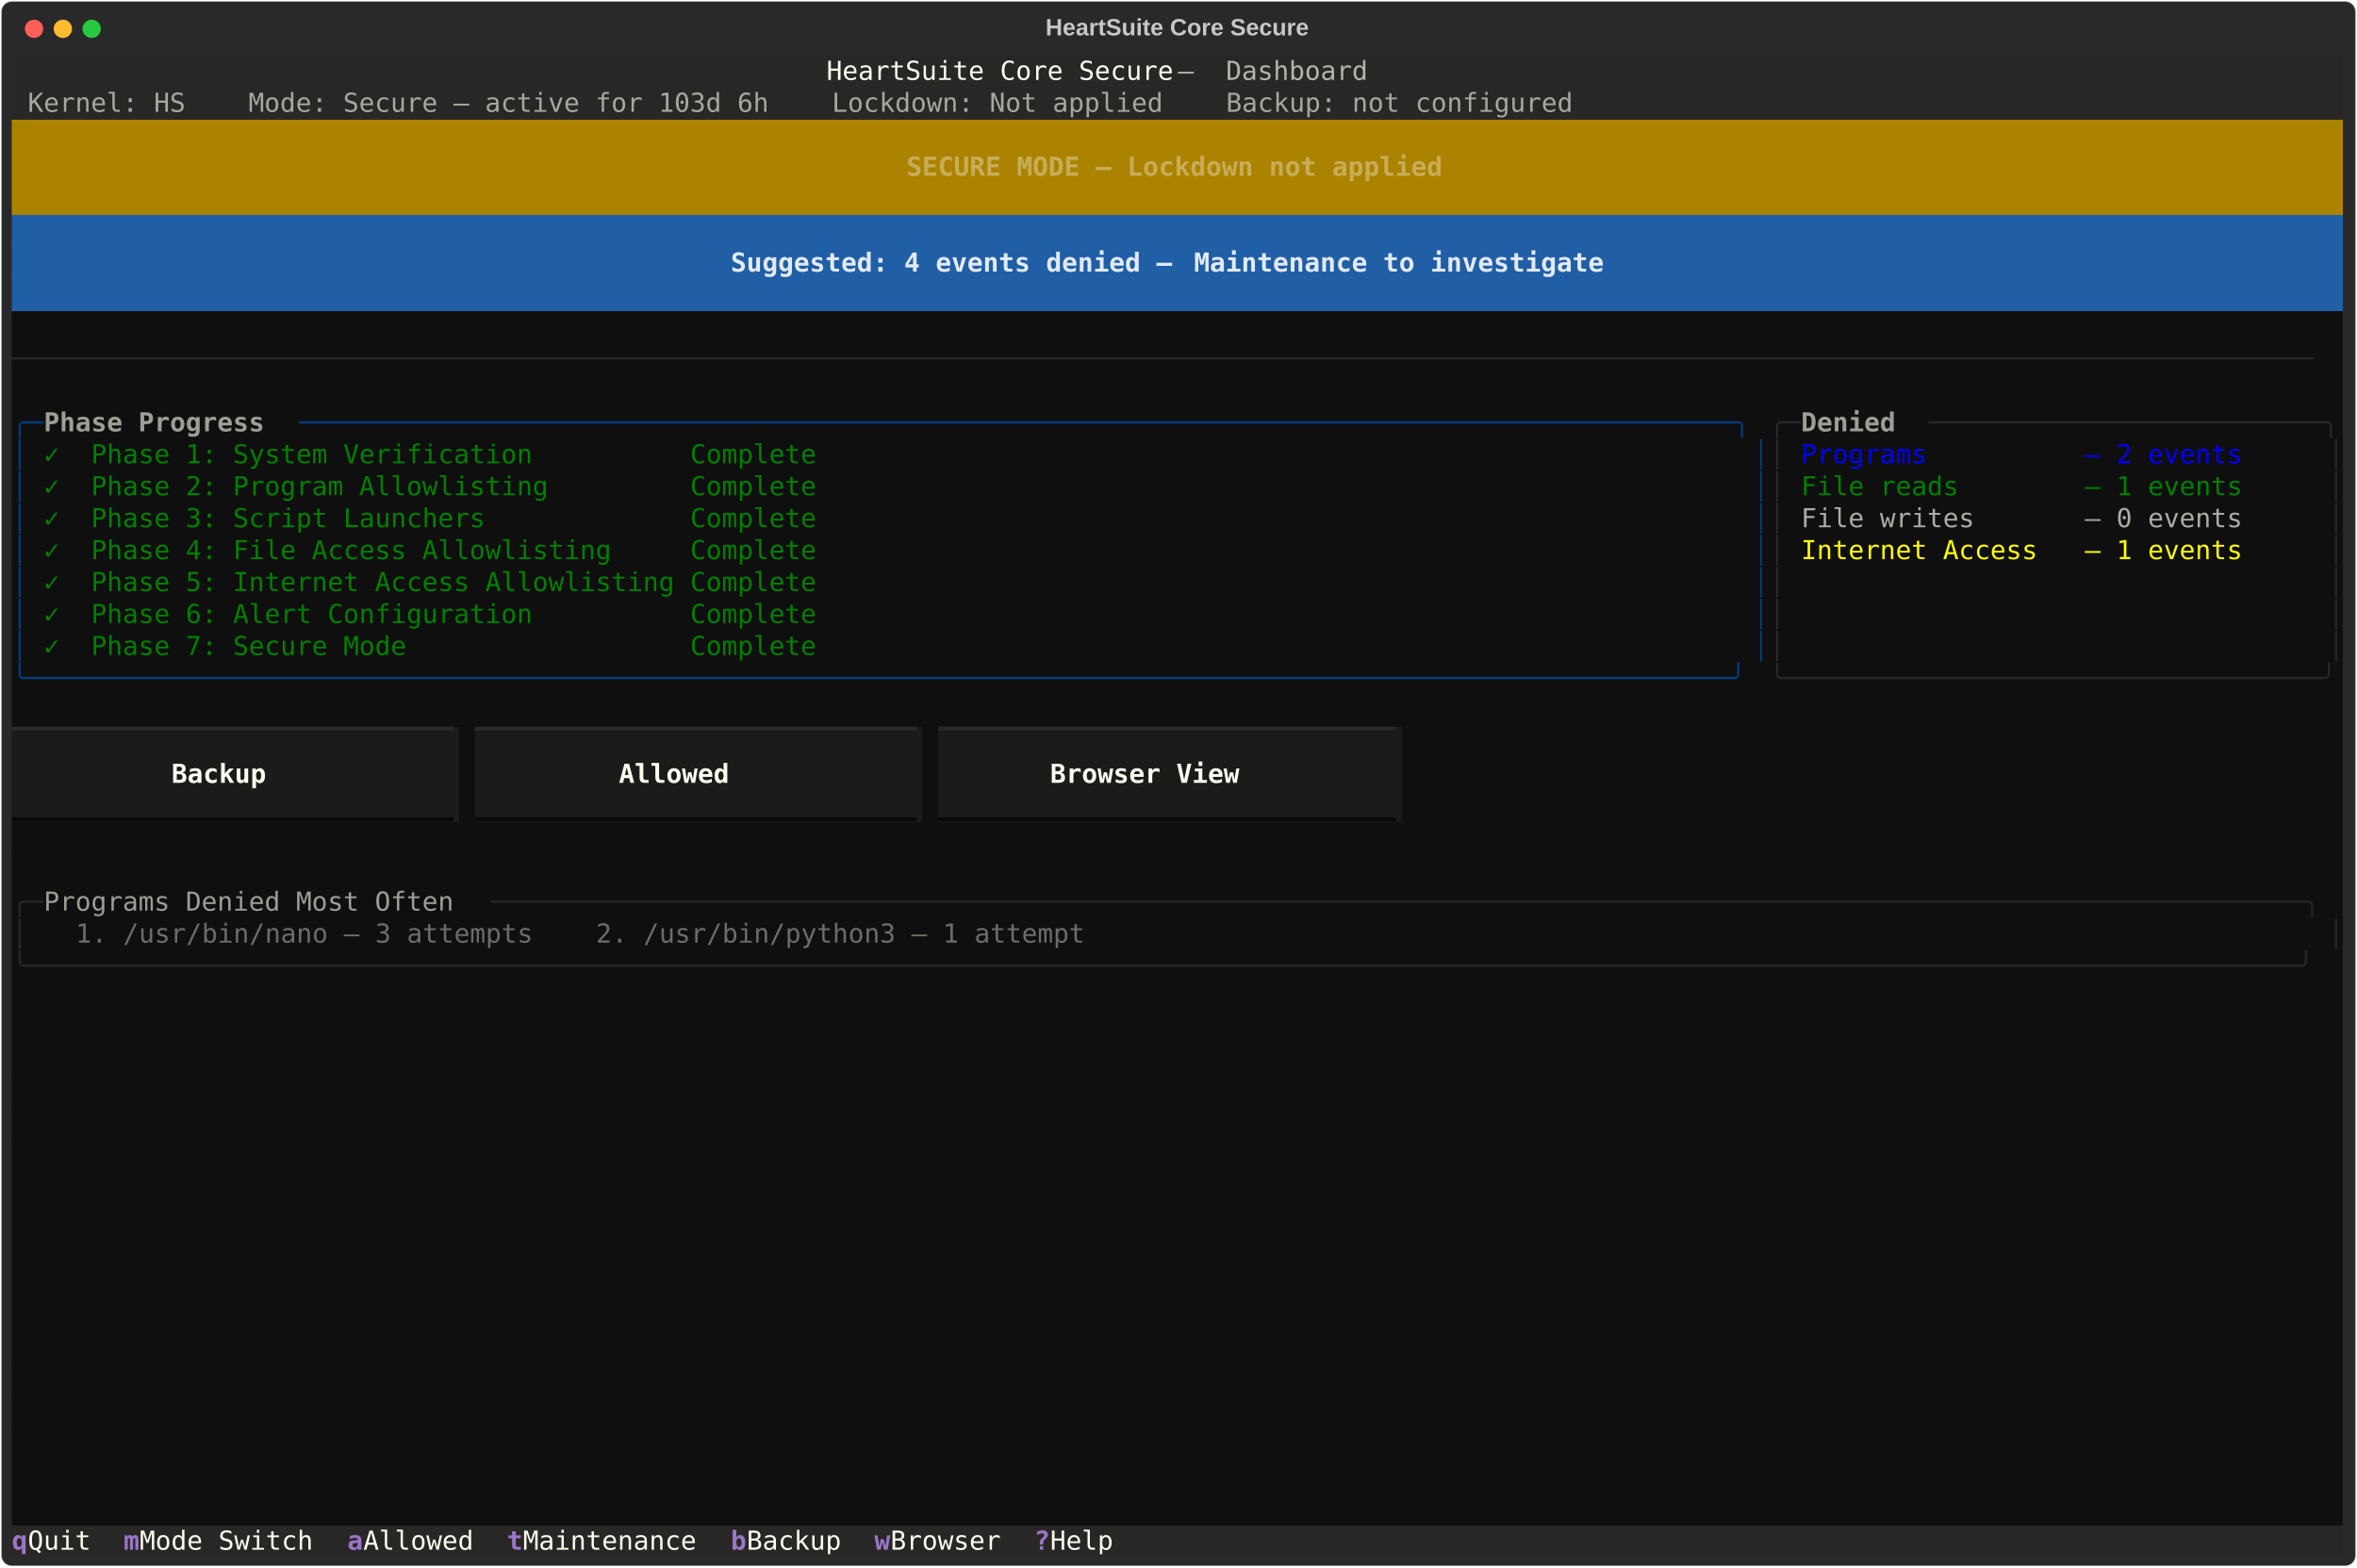
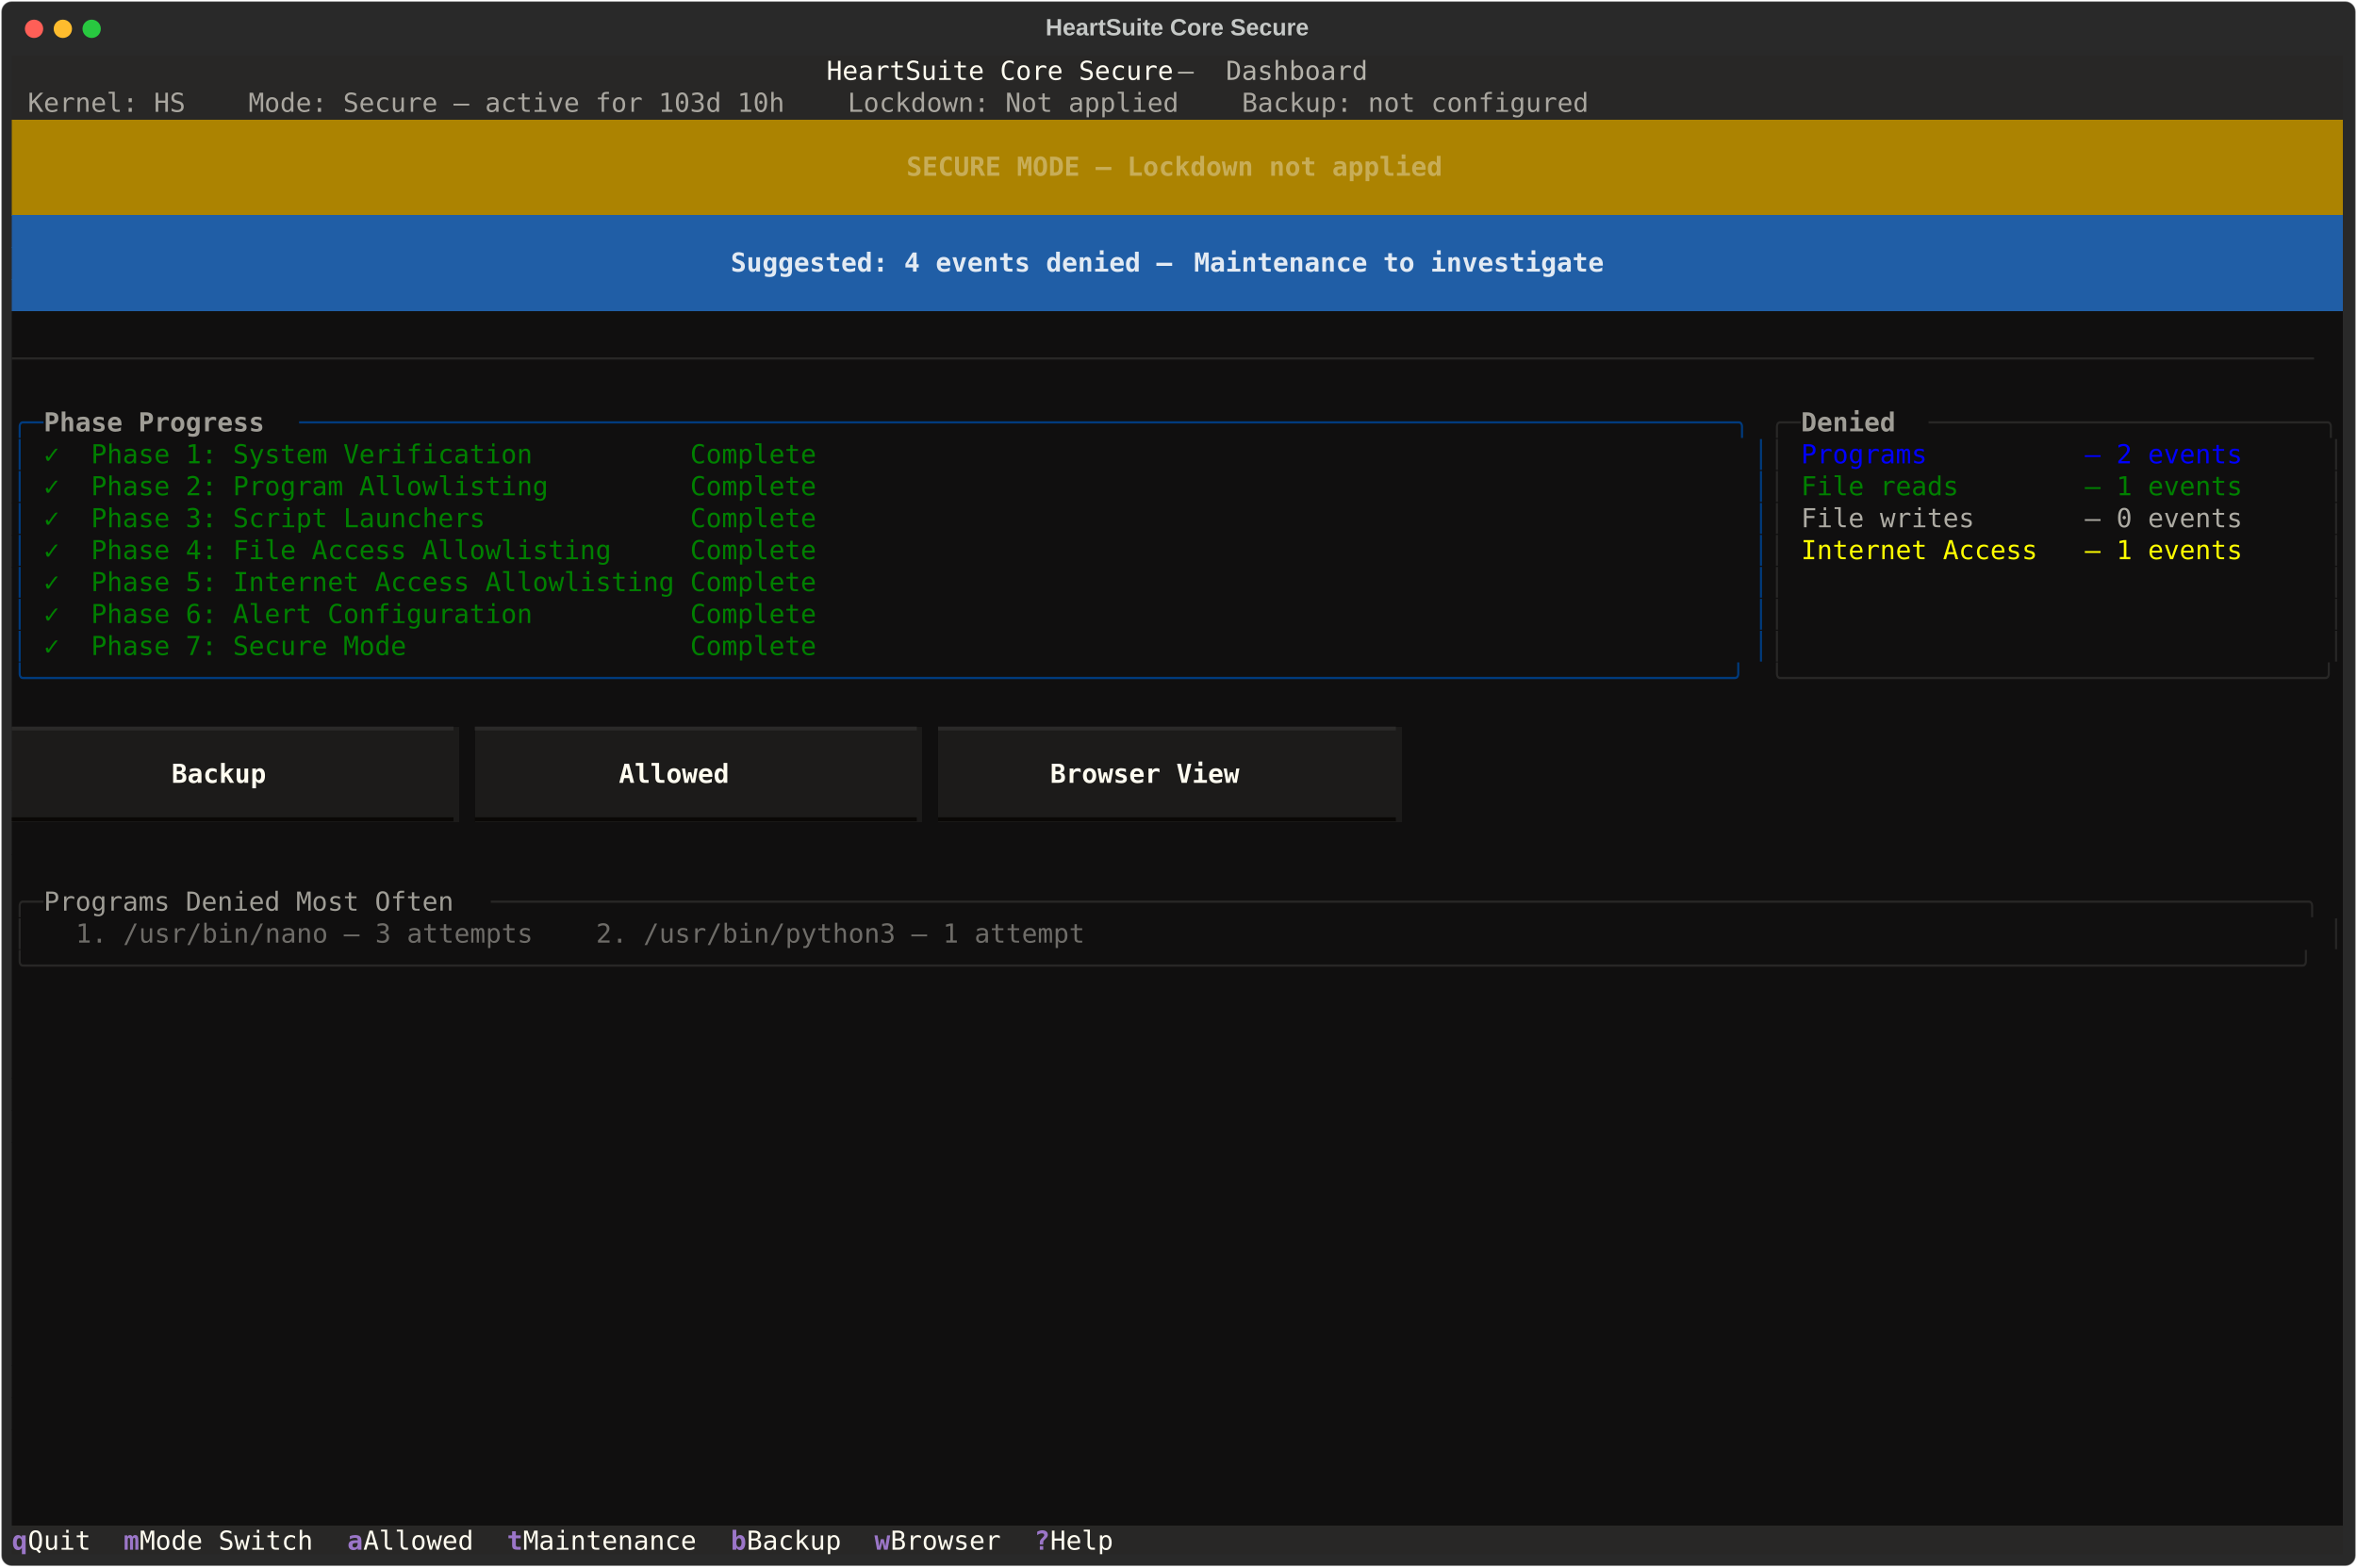
<svg xmlns="http://www.w3.org/2000/svg" class="rich-terminal" viewBox="0 0 1800 1196.8">
  <style>

    @font-face {
        font-family: "Fira Code";
        src: local("FiraCode-Regular"),
                url("https://cdnjs.cloudflare.com/ajax/libs/firacode/6.2.0/woff2/FiraCode-Regular.woff2") format("woff2"),
                url("https://cdnjs.cloudflare.com/ajax/libs/firacode/6.2.0/woff/FiraCode-Regular.woff") format("woff");
        font-style: normal;
        font-weight: 400;
    }
    @font-face {
        font-family: "Fira Code";
        src: local("FiraCode-Bold"),
                url("https://cdnjs.cloudflare.com/ajax/libs/firacode/6.2.0/woff2/FiraCode-Bold.woff2") format("woff2"),
                url("https://cdnjs.cloudflare.com/ajax/libs/firacode/6.2.0/woff/FiraCode-Bold.woff") format("woff");
        font-style: bold;
        font-weight: 700;
    }

    .terminal-matrix {
        font-family: Fira Code, monospace;
        font-size: 20px;
        line-height: 24.4px;
        font-variant-east-asian: full-width;
    }

    .terminal-title {
        font-size: 18px;
        font-weight: bold;
        font-family: arial;
    }

    .terminal-r1 { fill: #fffcf0 }
.terminal-r2 { fill: #b5b3ab }
.terminal-r3 { fill: #c5c8c6 }
.terminal-r4 { fill: #a9a69f }
.terminal-r5 { fill: #c8ad57;font-weight: bold }
.terminal-r6 { fill: #e2eaf3;font-weight: bold }
.terminal-r7 { fill: #282726 }
.terminal-r8 { fill: #003b7e }
.terminal-r9 { fill: #9f9d96;font-weight: bold }
.terminal-r10 { fill: #008000 }
.terminal-r11 { fill: #0000ff }
.terminal-r12 { fill: #adaba3 }
.terminal-r13 { fill: #ffff00 }
.terminal-r14 { fill: #2b2a29 }
.terminal-r15 { fill: #fffcf0;font-weight: bold }
.terminal-r16 { fill: #0a0806 }
.terminal-r17 { fill: #9f9d96 }
.terminal-r18 { fill: #6e6c68 }
.terminal-r19 { fill: #9b76c8;font-weight: bold }
    </style>
  <defs>
    <clipPath id="terminal-clip-terminal">
      <rect x="0" y="0" width="1780.2" height="1145.8" />
    </clipPath>
    <clipPath id="terminal-line-0">
      <rect x="0" y="1.5" width="1781.2" height="24.65" />
    </clipPath>
    <clipPath id="terminal-line-1">
      <rect x="0" y="25.9" width="1781.2" height="24.65" />
    </clipPath>
    <clipPath id="terminal-line-2">
      <rect x="0" y="50.3" width="1781.2" height="24.65" />
    </clipPath>
    <clipPath id="terminal-line-3">
      <rect x="0" y="74.7" width="1781.2" height="24.65" />
    </clipPath>
    <clipPath id="terminal-line-4">
      <rect x="0" y="99.1" width="1781.2" height="24.65" />
    </clipPath>
    <clipPath id="terminal-line-5">
      <rect x="0" y="123.5" width="1781.2" height="24.65" />
    </clipPath>
    <clipPath id="terminal-line-6">
      <rect x="0" y="147.9" width="1781.2" height="24.65" />
    </clipPath>
    <clipPath id="terminal-line-7">
      <rect x="0" y="172.3" width="1781.2" height="24.65" />
    </clipPath>
    <clipPath id="terminal-line-8">
      <rect x="0" y="196.7" width="1781.2" height="24.65" />
    </clipPath>
    <clipPath id="terminal-line-9">
      <rect x="0" y="221.1" width="1781.2" height="24.65" />
    </clipPath>
    <clipPath id="terminal-line-10">
      <rect x="0" y="245.5" width="1781.2" height="24.65" />
    </clipPath>
    <clipPath id="terminal-line-11">
      <rect x="0" y="269.9" width="1781.2" height="24.65" />
    </clipPath>
    <clipPath id="terminal-line-12">
      <rect x="0" y="294.3" width="1781.2" height="24.65" />
    </clipPath>
    <clipPath id="terminal-line-13">
      <rect x="0" y="318.7" width="1781.2" height="24.65" />
    </clipPath>
    <clipPath id="terminal-line-14">
      <rect x="0" y="343.1" width="1781.2" height="24.65" />
    </clipPath>
    <clipPath id="terminal-line-15">
      <rect x="0" y="367.5" width="1781.2" height="24.65" />
    </clipPath>
    <clipPath id="terminal-line-16">
      <rect x="0" y="391.9" width="1781.2" height="24.65" />
    </clipPath>
    <clipPath id="terminal-line-17">
      <rect x="0" y="416.3" width="1781.2" height="24.65" />
    </clipPath>
    <clipPath id="terminal-line-18">
      <rect x="0" y="440.7" width="1781.2" height="24.65" />
    </clipPath>
    <clipPath id="terminal-line-19">
      <rect x="0" y="465.1" width="1781.2" height="24.65" />
    </clipPath>
    <clipPath id="terminal-line-20">
      <rect x="0" y="489.5" width="1781.2" height="24.65" />
    </clipPath>
    <clipPath id="terminal-line-21">
      <rect x="0" y="513.9" width="1781.2" height="24.65" />
    </clipPath>
    <clipPath id="terminal-line-22">
      <rect x="0" y="538.3" width="1781.2" height="24.65" />
    </clipPath>
    <clipPath id="terminal-line-23">
      <rect x="0" y="562.7" width="1781.2" height="24.65" />
    </clipPath>
    <clipPath id="terminal-line-24">
      <rect x="0" y="587.1" width="1781.2" height="24.65" />
    </clipPath>
    <clipPath id="terminal-line-25">
      <rect x="0" y="611.5" width="1781.2" height="24.65" />
    </clipPath>
    <clipPath id="terminal-line-26">
      <rect x="0" y="635.9" width="1781.2" height="24.65" />
    </clipPath>
    <clipPath id="terminal-line-27">
      <rect x="0" y="660.3" width="1781.2" height="24.65" />
    </clipPath>
    <clipPath id="terminal-line-28">
      <rect x="0" y="684.7" width="1781.2" height="24.65" />
    </clipPath>
    <clipPath id="terminal-line-29">
      <rect x="0" y="709.1" width="1781.2" height="24.65" />
    </clipPath>
    <clipPath id="terminal-line-30">
      <rect x="0" y="733.5" width="1781.2" height="24.65" />
    </clipPath>
    <clipPath id="terminal-line-31">
      <rect x="0" y="757.9" width="1781.2" height="24.65" />
    </clipPath>
    <clipPath id="terminal-line-32">
      <rect x="0" y="782.3" width="1781.2" height="24.65" />
    </clipPath>
    <clipPath id="terminal-line-33">
      <rect x="0" y="806.7" width="1781.2" height="24.65" />
    </clipPath>
    <clipPath id="terminal-line-34">
      <rect x="0" y="831.1" width="1781.2" height="24.65" />
    </clipPath>
    <clipPath id="terminal-line-35">
      <rect x="0" y="855.5" width="1781.2" height="24.65" />
    </clipPath>
    <clipPath id="terminal-line-36">
      <rect x="0" y="879.9" width="1781.2" height="24.65" />
    </clipPath>
    <clipPath id="terminal-line-37">
      <rect x="0" y="904.3" width="1781.2" height="24.65" />
    </clipPath>
    <clipPath id="terminal-line-38">
      <rect x="0" y="928.7" width="1781.2" height="24.65" />
    </clipPath>
    <clipPath id="terminal-line-39">
      <rect x="0" y="953.1" width="1781.2" height="24.65" />
    </clipPath>
    <clipPath id="terminal-line-40">
      <rect x="0" y="977.5" width="1781.2" height="24.65" />
    </clipPath>
    <clipPath id="terminal-line-41">
      <rect x="0" y="1001.9" width="1781.2" height="24.65" />
    </clipPath>
    <clipPath id="terminal-line-42">
      <rect x="0" y="1026.3" width="1781.2" height="24.65" />
    </clipPath>
    <clipPath id="terminal-line-43">
      <rect x="0" y="1050.7" width="1781.2" height="24.65" />
    </clipPath>
    <clipPath id="terminal-line-44">
      <rect x="0" y="1075.1" width="1781.2" height="24.65" />
    </clipPath>
    <clipPath id="terminal-line-45">
      <rect x="0" y="1099.5" width="1781.2" height="24.65" />
    </clipPath>
  </defs>
  <rect fill="#292929" stroke="rgba(255,255,255,0.35)" stroke-width="1" x="1" y="1" width="1798" height="1194.8" rx="8" />
  <text class="terminal-title" fill="#c5c8c6" text-anchor="middle" x="899" y="27">HeartSuite Core Secure</text>
  <g transform="translate(26,22)">
    <circle cx="0" cy="0" r="7" fill="#ff5f57" />
    <circle cx="22" cy="0" r="7" fill="#febc2e" />
    <circle cx="44" cy="0" r="7" fill="#28c840" />
  </g>
  <g transform="translate(9, 41)" clip-path="url(#terminal-clip-terminal)">
    <rect fill="#282726" x="0" y="1.5" width="622.2" height="24.65" shape-rendering="crispEdges" />
    <rect fill="#282726" x="622.2" y="1.5" width="268.4" height="24.65" shape-rendering="crispEdges" />
    <rect fill="#282726" x="890.6" y="1.5" width="36.6" height="24.65" shape-rendering="crispEdges" />
    <rect fill="#282726" x="927.2" y="1.5" width="109.8" height="24.65" shape-rendering="crispEdges" />
    <rect fill="#282726" x="1037" y="1.5" width="622.2" height="24.65" shape-rendering="crispEdges" />
    <rect fill="#282726" x="1659.2" y="1.5" width="12.2" height="24.65" shape-rendering="crispEdges" />
    <rect fill="#282726" x="1671.4" y="1.5" width="0" height="24.65" shape-rendering="crispEdges" />
    <rect fill="#282726" x="1671.4" y="1.5" width="109.8" height="24.65" shape-rendering="crispEdges" />
    <rect fill="#282726" x="0" y="25.9" width="12.2" height="24.65" shape-rendering="crispEdges" />
-     <rect fill="#282726" x="12.2" y="25.9" width="1195.6" height="24.65" shape-rendering="crispEdges" />
-     <rect fill="#282726" x="1207.8" y="25.9" width="573.4" height="24.65" shape-rendering="crispEdges" />
+     <rect fill="#282726" x="12.2" y="25.9" width="1207.8" height="24.65" shape-rendering="crispEdges" />
+     <rect fill="#282726" x="1220" y="25.9" width="561.2" height="24.65" shape-rendering="crispEdges" />
    <rect fill="#ac8301" x="0" y="50.3" width="1781.2" height="24.65" shape-rendering="crispEdges" />
    <rect fill="#ac8301" x="0" y="74.7" width="683.2" height="24.65" shape-rendering="crispEdges" />
    <rect fill="#ac8301" x="683.2" y="74.7" width="414.8" height="24.65" shape-rendering="crispEdges" />
    <rect fill="#ac8301" x="1098" y="74.7" width="683.2" height="24.65" shape-rendering="crispEdges" />
    <rect fill="#ac8301" x="0" y="99.1" width="1781.2" height="24.65" shape-rendering="crispEdges" />
    <rect fill="#205ea6" x="0" y="123.5" width="1781.2" height="24.65" shape-rendering="crispEdges" />
    <rect fill="#205ea6" x="0" y="147.9" width="549" height="24.65" shape-rendering="crispEdges" />
    <rect fill="#205ea6" x="549" y="147.9" width="353.8" height="24.65" shape-rendering="crispEdges" />
    <rect fill="#205ea6" x="902.8" y="147.9" width="329.4" height="24.65" shape-rendering="crispEdges" />
    <rect fill="#205ea6" x="1232.2" y="147.9" width="549" height="24.65" shape-rendering="crispEdges" />
    <rect fill="#205ea6" x="0" y="172.3" width="1781.2" height="24.65" shape-rendering="crispEdges" />
    <rect fill="#100f0f" x="0" y="196.7" width="1781.2" height="24.65" shape-rendering="crispEdges" />
    <rect fill="#100f0f" x="0" y="221.1" width="1781.2" height="24.65" shape-rendering="crispEdges" />
    <rect fill="#100f0f" x="0" y="245.5" width="1781.2" height="24.65" shape-rendering="crispEdges" />
    <rect fill="#100f0f" x="0" y="269.9" width="24.4" height="24.65" shape-rendering="crispEdges" />
    <rect fill="#100f0f" x="24.4" y="269.9" width="195.2" height="24.65" shape-rendering="crispEdges" />
    <rect fill="#100f0f" x="219.6" y="269.9" width="1122.4" height="24.65" shape-rendering="crispEdges" />
    <rect fill="#100f0f" x="1342" y="269.9" width="24.4" height="24.65" shape-rendering="crispEdges" />
    <rect fill="#100f0f" x="1366.4" y="269.9" width="97.6" height="24.65" shape-rendering="crispEdges" />
    <rect fill="#100f0f" x="1464" y="269.9" width="317.2" height="24.65" shape-rendering="crispEdges" />
    <rect fill="#100f0f" x="0" y="294.3" width="12.2" height="24.65" shape-rendering="crispEdges" />
    <rect fill="#100f0f" x="12.2" y="294.3" width="12.2" height="24.65" shape-rendering="crispEdges" />
    <rect fill="#100f0f" x="24.4" y="294.3" width="597.8" height="24.65" shape-rendering="crispEdges" />
    <rect fill="#100f0f" x="622.2" y="294.3" width="707.6" height="24.65" shape-rendering="crispEdges" />
    <rect fill="#100f0f" x="1329.8" y="294.3" width="12.2" height="24.65" shape-rendering="crispEdges" />
    <rect fill="#100f0f" x="1342" y="294.3" width="12.2" height="24.65" shape-rendering="crispEdges" />
    <rect fill="#100f0f" x="1354.2" y="294.3" width="12.2" height="24.65" shape-rendering="crispEdges" />
    <rect fill="#100f0f" x="1366.4" y="294.3" width="366" height="24.65" shape-rendering="crispEdges" />
    <rect fill="#100f0f" x="1732.4" y="294.3" width="36.6" height="24.65" shape-rendering="crispEdges" />
    <rect fill="#100f0f" x="1769" y="294.3" width="12.2" height="24.65" shape-rendering="crispEdges" />
    <rect fill="#100f0f" x="0" y="318.7" width="12.2" height="24.65" shape-rendering="crispEdges" />
    <rect fill="#100f0f" x="12.2" y="318.7" width="12.2" height="24.65" shape-rendering="crispEdges" />
    <rect fill="#100f0f" x="24.4" y="318.7" width="597.8" height="24.65" shape-rendering="crispEdges" />
    <rect fill="#100f0f" x="622.2" y="318.7" width="707.6" height="24.65" shape-rendering="crispEdges" />
    <rect fill="#100f0f" x="1329.8" y="318.7" width="12.2" height="24.65" shape-rendering="crispEdges" />
    <rect fill="#100f0f" x="1342" y="318.7" width="12.2" height="24.65" shape-rendering="crispEdges" />
    <rect fill="#100f0f" x="1354.2" y="318.7" width="12.2" height="24.65" shape-rendering="crispEdges" />
    <rect fill="#100f0f" x="1366.4" y="318.7" width="366" height="24.65" shape-rendering="crispEdges" />
    <rect fill="#100f0f" x="1732.4" y="318.7" width="36.6" height="24.65" shape-rendering="crispEdges" />
    <rect fill="#100f0f" x="1769" y="318.7" width="12.2" height="24.65" shape-rendering="crispEdges" />
    <rect fill="#100f0f" x="0" y="343.1" width="12.2" height="24.65" shape-rendering="crispEdges" />
    <rect fill="#100f0f" x="12.2" y="343.1" width="12.2" height="24.65" shape-rendering="crispEdges" />
    <rect fill="#100f0f" x="24.4" y="343.1" width="597.8" height="24.65" shape-rendering="crispEdges" />
    <rect fill="#100f0f" x="622.2" y="343.1" width="707.6" height="24.65" shape-rendering="crispEdges" />
    <rect fill="#100f0f" x="1329.8" y="343.1" width="12.2" height="24.65" shape-rendering="crispEdges" />
    <rect fill="#100f0f" x="1342" y="343.1" width="12.2" height="24.65" shape-rendering="crispEdges" />
    <rect fill="#100f0f" x="1354.2" y="343.1" width="12.2" height="24.65" shape-rendering="crispEdges" />
    <rect fill="#100f0f" x="1366.4" y="343.1" width="366" height="24.65" shape-rendering="crispEdges" />
    <rect fill="#100f0f" x="1732.4" y="343.1" width="36.6" height="24.65" shape-rendering="crispEdges" />
    <rect fill="#100f0f" x="1769" y="343.1" width="12.2" height="24.65" shape-rendering="crispEdges" />
    <rect fill="#100f0f" x="0" y="367.5" width="12.2" height="24.65" shape-rendering="crispEdges" />
    <rect fill="#100f0f" x="12.2" y="367.5" width="12.2" height="24.65" shape-rendering="crispEdges" />
    <rect fill="#100f0f" x="24.4" y="367.5" width="597.8" height="24.65" shape-rendering="crispEdges" />
    <rect fill="#100f0f" x="622.2" y="367.5" width="707.6" height="24.65" shape-rendering="crispEdges" />
    <rect fill="#100f0f" x="1329.8" y="367.5" width="12.2" height="24.65" shape-rendering="crispEdges" />
    <rect fill="#100f0f" x="1342" y="367.5" width="12.2" height="24.65" shape-rendering="crispEdges" />
    <rect fill="#100f0f" x="1354.2" y="367.5" width="12.2" height="24.65" shape-rendering="crispEdges" />
    <rect fill="#100f0f" x="1366.4" y="367.5" width="366" height="24.65" shape-rendering="crispEdges" />
    <rect fill="#100f0f" x="1732.4" y="367.5" width="36.6" height="24.65" shape-rendering="crispEdges" />
    <rect fill="#100f0f" x="1769" y="367.5" width="12.2" height="24.65" shape-rendering="crispEdges" />
    <rect fill="#100f0f" x="0" y="391.9" width="12.2" height="24.65" shape-rendering="crispEdges" />
    <rect fill="#100f0f" x="12.2" y="391.9" width="12.2" height="24.65" shape-rendering="crispEdges" />
    <rect fill="#100f0f" x="24.4" y="391.9" width="597.8" height="24.65" shape-rendering="crispEdges" />
    <rect fill="#100f0f" x="622.2" y="391.9" width="707.6" height="24.65" shape-rendering="crispEdges" />
    <rect fill="#100f0f" x="1329.8" y="391.9" width="12.2" height="24.65" shape-rendering="crispEdges" />
    <rect fill="#100f0f" x="1342" y="391.9" width="12.2" height="24.65" shape-rendering="crispEdges" />
    <rect fill="#100f0f" x="1354.2" y="391.9" width="12.2" height="24.65" shape-rendering="crispEdges" />
    <rect fill="#100f0f" x="1366.4" y="391.9" width="390.4" height="24.65" shape-rendering="crispEdges" />
    <rect fill="#100f0f" x="1756.8" y="391.9" width="12.2" height="24.65" shape-rendering="crispEdges" />
    <rect fill="#100f0f" x="1769" y="391.9" width="12.2" height="24.65" shape-rendering="crispEdges" />
    <rect fill="#100f0f" x="0" y="416.3" width="12.2" height="24.65" shape-rendering="crispEdges" />
    <rect fill="#100f0f" x="12.2" y="416.3" width="12.2" height="24.65" shape-rendering="crispEdges" />
    <rect fill="#100f0f" x="24.4" y="416.3" width="597.8" height="24.65" shape-rendering="crispEdges" />
    <rect fill="#100f0f" x="622.2" y="416.3" width="707.6" height="24.65" shape-rendering="crispEdges" />
    <rect fill="#100f0f" x="1329.8" y="416.3" width="12.2" height="24.65" shape-rendering="crispEdges" />
    <rect fill="#100f0f" x="1342" y="416.3" width="12.2" height="24.65" shape-rendering="crispEdges" />
    <rect fill="#100f0f" x="1354.2" y="416.3" width="12.2" height="24.65" shape-rendering="crispEdges" />
    <rect fill="#100f0f" x="1366.4" y="416.3" width="390.4" height="24.65" shape-rendering="crispEdges" />
    <rect fill="#100f0f" x="1756.8" y="416.3" width="12.2" height="24.65" shape-rendering="crispEdges" />
    <rect fill="#100f0f" x="1769" y="416.3" width="12.2" height="24.65" shape-rendering="crispEdges" />
    <rect fill="#100f0f" x="0" y="440.7" width="12.2" height="24.65" shape-rendering="crispEdges" />
    <rect fill="#100f0f" x="12.2" y="440.7" width="12.2" height="24.65" shape-rendering="crispEdges" />
    <rect fill="#100f0f" x="24.4" y="440.7" width="597.8" height="24.65" shape-rendering="crispEdges" />
    <rect fill="#100f0f" x="622.2" y="440.7" width="707.6" height="24.65" shape-rendering="crispEdges" />
    <rect fill="#100f0f" x="1329.8" y="440.7" width="12.2" height="24.65" shape-rendering="crispEdges" />
    <rect fill="#100f0f" x="1342" y="440.7" width="12.2" height="24.65" shape-rendering="crispEdges" />
    <rect fill="#100f0f" x="1354.2" y="440.7" width="12.2" height="24.65" shape-rendering="crispEdges" />
    <rect fill="#100f0f" x="1366.4" y="440.7" width="390.4" height="24.65" shape-rendering="crispEdges" />
    <rect fill="#100f0f" x="1756.8" y="440.7" width="12.2" height="24.65" shape-rendering="crispEdges" />
    <rect fill="#100f0f" x="1769" y="440.7" width="12.2" height="24.65" shape-rendering="crispEdges" />
    <rect fill="#100f0f" x="0" y="465.1" width="1342" height="24.65" shape-rendering="crispEdges" />
    <rect fill="#100f0f" x="1342" y="465.1" width="439.2" height="24.65" shape-rendering="crispEdges" />
    <rect fill="#100f0f" x="0" y="489.5" width="1781.2" height="24.65" shape-rendering="crispEdges" />
    <rect fill="#1c1b1a" x="0" y="513.9" width="341.6" height="24.65" shape-rendering="crispEdges" />
    <rect fill="#100f0f" x="341.6" y="513.9" width="12.2" height="24.65" shape-rendering="crispEdges" />
    <rect fill="#1c1b1a" x="353.8" y="513.9" width="341.6" height="24.65" shape-rendering="crispEdges" />
    <rect fill="#100f0f" x="695.4" y="513.9" width="12.2" height="24.65" shape-rendering="crispEdges" />
    <rect fill="#1c1b1a" x="707.6" y="513.9" width="353.8" height="24.65" shape-rendering="crispEdges" />
    <rect fill="#100f0f" x="1061.4" y="513.9" width="719.8" height="24.65" shape-rendering="crispEdges" />
    <rect fill="#1c1b1a" x="0" y="538.3" width="122" height="24.65" shape-rendering="crispEdges" />
    <rect fill="#1c1b1a" x="122" y="538.3" width="97.6" height="24.65" shape-rendering="crispEdges" />
    <rect fill="#1c1b1a" x="219.6" y="538.3" width="122" height="24.65" shape-rendering="crispEdges" />
    <rect fill="#100f0f" x="341.6" y="538.3" width="12.2" height="24.65" shape-rendering="crispEdges" />
    <rect fill="#1c1b1a" x="353.8" y="538.3" width="109.8" height="24.65" shape-rendering="crispEdges" />
    <rect fill="#1c1b1a" x="463.6" y="538.3" width="109.8" height="24.65" shape-rendering="crispEdges" />
    <rect fill="#1c1b1a" x="573.4" y="538.3" width="122" height="24.65" shape-rendering="crispEdges" />
    <rect fill="#100f0f" x="695.4" y="538.3" width="12.2" height="24.65" shape-rendering="crispEdges" />
    <rect fill="#1c1b1a" x="707.6" y="538.3" width="85.4" height="24.65" shape-rendering="crispEdges" />
    <rect fill="#1c1b1a" x="793" y="538.3" width="170.8" height="24.65" shape-rendering="crispEdges" />
    <rect fill="#1c1b1a" x="963.8" y="538.3" width="97.6" height="24.65" shape-rendering="crispEdges" />
    <rect fill="#100f0f" x="1061.4" y="538.3" width="719.8" height="24.65" shape-rendering="crispEdges" />
    <rect fill="#1c1b1a" x="0" y="562.7" width="341.6" height="24.65" shape-rendering="crispEdges" />
    <rect fill="#100f0f" x="341.6" y="562.7" width="12.2" height="24.65" shape-rendering="crispEdges" />
    <rect fill="#1c1b1a" x="353.8" y="562.7" width="341.6" height="24.65" shape-rendering="crispEdges" />
    <rect fill="#100f0f" x="695.4" y="562.7" width="12.2" height="24.65" shape-rendering="crispEdges" />
    <rect fill="#1c1b1a" x="707.6" y="562.7" width="353.8" height="24.65" shape-rendering="crispEdges" />
    <rect fill="#100f0f" x="1061.4" y="562.7" width="719.8" height="24.65" shape-rendering="crispEdges" />
    <rect fill="#100f0f" x="0" y="587.1" width="1781.2" height="24.65" shape-rendering="crispEdges" />
    <rect fill="#100f0f" x="0" y="611.5" width="12.2" height="24.65" shape-rendering="crispEdges" />
    <rect fill="#100f0f" x="12.2" y="611.5" width="0" height="24.65" shape-rendering="crispEdges" />
    <rect fill="#100f0f" x="12.2" y="611.5" width="1769" height="24.65" shape-rendering="crispEdges" />
    <rect fill="#100f0f" x="0" y="635.9" width="24.4" height="24.65" shape-rendering="crispEdges" />
    <rect fill="#100f0f" x="24.4" y="635.9" width="341.6" height="24.65" shape-rendering="crispEdges" />
    <rect fill="#100f0f" x="366" y="635.9" width="1415.2" height="24.65" shape-rendering="crispEdges" />
    <rect fill="#100f0f" x="0" y="660.3" width="12.2" height="24.65" shape-rendering="crispEdges" />
    <rect fill="#100f0f" x="12.2" y="660.3" width="12.2" height="24.65" shape-rendering="crispEdges" />
    <rect fill="#100f0f" x="24.4" y="660.3" width="24.4" height="24.65" shape-rendering="crispEdges" />
    <rect fill="#100f0f" x="48.8" y="660.3" width="780.8" height="24.65" shape-rendering="crispEdges" />
    <rect fill="#100f0f" x="829.6" y="660.3" width="939.4" height="24.65" shape-rendering="crispEdges" />
    <rect fill="#100f0f" x="1769" y="660.3" width="12.2" height="24.65" shape-rendering="crispEdges" />
    <rect fill="#100f0f" x="0" y="684.7" width="1781.2" height="24.65" shape-rendering="crispEdges" />
    <rect fill="#100f0f" x="0" y="709.1" width="1781.2" height="24.65" shape-rendering="crispEdges" />
    <rect fill="#100f0f" x="0" y="733.5" width="1781.2" height="24.65" shape-rendering="crispEdges" />
    <rect fill="#100f0f" x="0" y="757.9" width="1781.2" height="24.65" shape-rendering="crispEdges" />
    <rect fill="#100f0f" x="0" y="782.3" width="1781.2" height="24.65" shape-rendering="crispEdges" />
    <rect fill="#100f0f" x="0" y="806.7" width="1781.2" height="24.65" shape-rendering="crispEdges" />
    <rect fill="#100f0f" x="0" y="831.1" width="1781.2" height="24.65" shape-rendering="crispEdges" />
    <rect fill="#100f0f" x="0" y="855.5" width="1781.2" height="24.65" shape-rendering="crispEdges" />
    <rect fill="#100f0f" x="0" y="879.9" width="1781.2" height="24.65" shape-rendering="crispEdges" />
    <rect fill="#100f0f" x="0" y="904.3" width="1781.2" height="24.65" shape-rendering="crispEdges" />
    <rect fill="#100f0f" x="0" y="928.7" width="1781.2" height="24.65" shape-rendering="crispEdges" />
    <rect fill="#100f0f" x="0" y="953.1" width="1781.2" height="24.65" shape-rendering="crispEdges" />
    <rect fill="#100f0f" x="0" y="977.5" width="1781.2" height="24.65" shape-rendering="crispEdges" />
    <rect fill="#100f0f" x="0" y="1001.9" width="1781.2" height="24.65" shape-rendering="crispEdges" />
    <rect fill="#100f0f" x="0" y="1026.3" width="1781.2" height="24.65" shape-rendering="crispEdges" />
    <rect fill="#100f0f" x="0" y="1050.7" width="1781.2" height="24.65" shape-rendering="crispEdges" />
    <rect fill="#100f0f" x="0" y="1075.1" width="1781.2" height="24.65" shape-rendering="crispEdges" />
    <rect fill="#100f0f" x="0" y="1099.5" width="1781.2" height="24.65" shape-rendering="crispEdges" />
    <rect fill="#282726" x="0" y="1123.9" width="12.2" height="24.65" shape-rendering="crispEdges" />
    <rect fill="#282726" x="12.2" y="1123.9" width="61" height="24.65" shape-rendering="crispEdges" />
    <rect fill="#282726" x="73.2" y="1123.9" width="12.2" height="24.65" shape-rendering="crispEdges" />
    <rect fill="#282726" x="85.4" y="1123.9" width="12.2" height="24.65" shape-rendering="crispEdges" />
    <rect fill="#282726" x="97.6" y="1123.9" width="146.4" height="24.65" shape-rendering="crispEdges" />
    <rect fill="#282726" x="244" y="1123.9" width="12.2" height="24.65" shape-rendering="crispEdges" />
    <rect fill="#282726" x="256.2" y="1123.9" width="12.2" height="24.65" shape-rendering="crispEdges" />
    <rect fill="#282726" x="268.4" y="1123.9" width="97.6" height="24.65" shape-rendering="crispEdges" />
    <rect fill="#282726" x="366" y="1123.9" width="12.2" height="24.65" shape-rendering="crispEdges" />
    <rect fill="#282726" x="378.2" y="1123.9" width="12.2" height="24.65" shape-rendering="crispEdges" />
    <rect fill="#282726" x="390.4" y="1123.9" width="146.4" height="24.65" shape-rendering="crispEdges" />
    <rect fill="#282726" x="536.8" y="1123.9" width="12.2" height="24.65" shape-rendering="crispEdges" />
    <rect fill="#282726" x="549" y="1123.9" width="12.2" height="24.65" shape-rendering="crispEdges" />
    <rect fill="#282726" x="561.2" y="1123.9" width="85.4" height="24.65" shape-rendering="crispEdges" />
    <rect fill="#282726" x="646.6" y="1123.9" width="12.2" height="24.65" shape-rendering="crispEdges" />
    <rect fill="#282726" x="658.8" y="1123.9" width="12.2" height="24.65" shape-rendering="crispEdges" />
    <rect fill="#282726" x="671" y="1123.9" width="97.6" height="24.65" shape-rendering="crispEdges" />
    <rect fill="#282726" x="768.6" y="1123.9" width="12.2" height="24.65" shape-rendering="crispEdges" />
    <rect fill="#282726" x="780.8" y="1123.9" width="12.2" height="24.65" shape-rendering="crispEdges" />
    <rect fill="#282726" x="793" y="1123.9" width="61" height="24.65" shape-rendering="crispEdges" />
    <rect fill="#282726" x="854" y="1123.9" width="927.2" height="24.65" shape-rendering="crispEdges" />
    <g class="terminal-matrix">
      <text class="terminal-r1" x="622.2" y="20" textLength="268.4" clip-path="url(#terminal-line-0)">HeartSuite Core Secure</text>
      <text class="terminal-r2" x="890.6" y="20" textLength="36.6" clip-path="url(#terminal-line-0)"> — </text>
      <text class="terminal-r2" x="927.2" y="20" textLength="109.8" clip-path="url(#terminal-line-0)">Dashboard</text>
      <text class="terminal-r3" x="1781.2" y="20" textLength="12.2" clip-path="url(#terminal-line-0)">
</text>
-       <text class="terminal-r4" x="12.2" y="44.4" textLength="1195.6" clip-path="url(#terminal-line-1)">Kernel: HS    Mode: Secure — active for 103d 6h    Lockdown: Not applied    Backup: not configured</text>
+       <text class="terminal-r4" x="12.2" y="44.4" textLength="1207.8" clip-path="url(#terminal-line-1)">Kernel: HS    Mode: Secure — active for 103d 10h    Lockdown: Not applied    Backup: not configured</text>
      <text class="terminal-r3" x="1781.2" y="44.4" textLength="12.2" clip-path="url(#terminal-line-1)">
</text>
      <text class="terminal-r3" x="1781.2" y="68.8" textLength="12.2" clip-path="url(#terminal-line-2)">
</text>
      <text class="terminal-r5" x="683.2" y="93.2" textLength="414.8" clip-path="url(#terminal-line-3)">SECURE MODE — Lockdown not applied</text>
      <text class="terminal-r3" x="1781.2" y="93.2" textLength="12.2" clip-path="url(#terminal-line-3)">
</text>
      <text class="terminal-r3" x="1781.2" y="117.6" textLength="12.2" clip-path="url(#terminal-line-4)">
</text>
      <text class="terminal-r3" x="1781.2" y="142" textLength="12.2" clip-path="url(#terminal-line-5)">
</text>
      <text class="terminal-r6" x="549" y="166.4" textLength="353.8" clip-path="url(#terminal-line-6)">Suggested: 4 events denied — </text>
      <text class="terminal-r6" x="902.8" y="166.4" textLength="329.4" clip-path="url(#terminal-line-6)"> Maintenance to investigate</text>
      <text class="terminal-r3" x="1781.2" y="166.4" textLength="12.2" clip-path="url(#terminal-line-6)">
</text>
      <text class="terminal-r3" x="1781.2" y="190.8" textLength="12.2" clip-path="url(#terminal-line-7)">
</text>
      <text class="terminal-r3" x="1781.2" y="215.2" textLength="12.2" clip-path="url(#terminal-line-8)">
</text>
      <text class="terminal-r7" x="0" y="239.6" textLength="1781.2" clip-path="url(#terminal-line-9)">──────────────────────────────────────────────────────────────────────────────────────────────────────────────────────────────────────────────────</text>
      <text class="terminal-r3" x="1781.2" y="239.6" textLength="12.2" clip-path="url(#terminal-line-9)">
</text>
      <text class="terminal-r3" x="1781.2" y="264" textLength="12.2" clip-path="url(#terminal-line-10)">
</text>
      <text class="terminal-r8" x="0" y="288.4" textLength="24.4" clip-path="url(#terminal-line-11)">╭─</text>
      <text class="terminal-r9" x="24.4" y="288.4" textLength="195.2" clip-path="url(#terminal-line-11)"> Phase Progress </text>
      <text class="terminal-r8" x="219.6" y="288.4" textLength="1122.4" clip-path="url(#terminal-line-11)">───────────────────────────────────────────────────────────────────────────────────────────╮</text>
      <text class="terminal-r7" x="1342" y="288.4" textLength="24.4" clip-path="url(#terminal-line-11)">╭─</text>
      <text class="terminal-r9" x="1366.4" y="288.4" textLength="97.6" clip-path="url(#terminal-line-11)"> Denied </text>
      <text class="terminal-r7" x="1464" y="288.4" textLength="317.2" clip-path="url(#terminal-line-11)">─────────────────────────╮</text>
      <text class="terminal-r3" x="1781.2" y="288.4" textLength="12.2" clip-path="url(#terminal-line-11)">
</text>
      <text class="terminal-r8" x="0" y="312.8" textLength="12.2" clip-path="url(#terminal-line-12)">│</text>
      <text class="terminal-r10" x="24.4" y="312.8" textLength="597.8" clip-path="url(#terminal-line-12)">✓  Phase 1: System Verification          Complete</text>
      <text class="terminal-r8" x="1329.8" y="312.8" textLength="12.2" clip-path="url(#terminal-line-12)">│</text>
      <text class="terminal-r7" x="1342" y="312.8" textLength="12.2" clip-path="url(#terminal-line-12)">│</text>
      <text class="terminal-r11" x="1366.4" y="312.8" textLength="366" clip-path="url(#terminal-line-12)">  Programs          — 2 events</text>
      <text class="terminal-r7" x="1769" y="312.8" textLength="12.2" clip-path="url(#terminal-line-12)">│</text>
      <text class="terminal-r3" x="1781.2" y="312.8" textLength="12.2" clip-path="url(#terminal-line-12)">
</text>
      <text class="terminal-r8" x="0" y="337.2" textLength="12.2" clip-path="url(#terminal-line-13)">│</text>
      <text class="terminal-r10" x="24.4" y="337.2" textLength="597.8" clip-path="url(#terminal-line-13)">✓  Phase 2: Program Allowlisting         Complete</text>
      <text class="terminal-r8" x="1329.8" y="337.2" textLength="12.2" clip-path="url(#terminal-line-13)">│</text>
      <text class="terminal-r7" x="1342" y="337.2" textLength="12.2" clip-path="url(#terminal-line-13)">│</text>
      <text class="terminal-r10" x="1366.4" y="337.2" textLength="366" clip-path="url(#terminal-line-13)">  File reads        — 1 events</text>
      <text class="terminal-r7" x="1769" y="337.2" textLength="12.2" clip-path="url(#terminal-line-13)">│</text>
      <text class="terminal-r3" x="1781.2" y="337.2" textLength="12.2" clip-path="url(#terminal-line-13)">
</text>
      <text class="terminal-r8" x="0" y="361.6" textLength="12.2" clip-path="url(#terminal-line-14)">│</text>
      <text class="terminal-r10" x="24.4" y="361.6" textLength="597.8" clip-path="url(#terminal-line-14)">✓  Phase 3: Script Launchers             Complete</text>
      <text class="terminal-r8" x="1329.8" y="361.6" textLength="12.2" clip-path="url(#terminal-line-14)">│</text>
      <text class="terminal-r7" x="1342" y="361.6" textLength="12.2" clip-path="url(#terminal-line-14)">│</text>
      <text class="terminal-r12" x="1366.4" y="361.6" textLength="366" clip-path="url(#terminal-line-14)">  File writes       — 0 events</text>
      <text class="terminal-r7" x="1769" y="361.6" textLength="12.2" clip-path="url(#terminal-line-14)">│</text>
      <text class="terminal-r3" x="1781.2" y="361.6" textLength="12.2" clip-path="url(#terminal-line-14)">
</text>
      <text class="terminal-r8" x="0" y="386" textLength="12.2" clip-path="url(#terminal-line-15)">│</text>
      <text class="terminal-r10" x="24.4" y="386" textLength="597.8" clip-path="url(#terminal-line-15)">✓  Phase 4: File Access Allowlisting     Complete</text>
      <text class="terminal-r8" x="1329.8" y="386" textLength="12.2" clip-path="url(#terminal-line-15)">│</text>
      <text class="terminal-r7" x="1342" y="386" textLength="12.2" clip-path="url(#terminal-line-15)">│</text>
      <text class="terminal-r13" x="1366.4" y="386" textLength="366" clip-path="url(#terminal-line-15)">  Internet Access   — 1 events</text>
      <text class="terminal-r7" x="1769" y="386" textLength="12.2" clip-path="url(#terminal-line-15)">│</text>
      <text class="terminal-r3" x="1781.2" y="386" textLength="12.2" clip-path="url(#terminal-line-15)">
</text>
      <text class="terminal-r8" x="0" y="410.4" textLength="12.2" clip-path="url(#terminal-line-16)">│</text>
      <text class="terminal-r10" x="24.4" y="410.4" textLength="597.8" clip-path="url(#terminal-line-16)">✓  Phase 5: Internet Access Allowlisting Complete</text>
      <text class="terminal-r8" x="1329.8" y="410.4" textLength="12.2" clip-path="url(#terminal-line-16)">│</text>
      <text class="terminal-r7" x="1342" y="410.4" textLength="12.2" clip-path="url(#terminal-line-16)">│</text>
      <text class="terminal-r7" x="1769" y="410.4" textLength="12.2" clip-path="url(#terminal-line-16)">│</text>
      <text class="terminal-r3" x="1781.2" y="410.4" textLength="12.2" clip-path="url(#terminal-line-16)">
</text>
      <text class="terminal-r8" x="0" y="434.8" textLength="12.2" clip-path="url(#terminal-line-17)">│</text>
      <text class="terminal-r10" x="24.4" y="434.8" textLength="597.8" clip-path="url(#terminal-line-17)">✓  Phase 6: Alert Configuration          Complete</text>
      <text class="terminal-r8" x="1329.8" y="434.8" textLength="12.2" clip-path="url(#terminal-line-17)">│</text>
      <text class="terminal-r7" x="1342" y="434.8" textLength="12.2" clip-path="url(#terminal-line-17)">│</text>
      <text class="terminal-r7" x="1769" y="434.8" textLength="12.2" clip-path="url(#terminal-line-17)">│</text>
      <text class="terminal-r3" x="1781.2" y="434.8" textLength="12.2" clip-path="url(#terminal-line-17)">
</text>
      <text class="terminal-r8" x="0" y="459.2" textLength="12.2" clip-path="url(#terminal-line-18)">│</text>
      <text class="terminal-r10" x="24.4" y="459.2" textLength="597.8" clip-path="url(#terminal-line-18)">✓  Phase 7: Secure Mode                  Complete</text>
      <text class="terminal-r8" x="1329.8" y="459.2" textLength="12.2" clip-path="url(#terminal-line-18)">│</text>
      <text class="terminal-r7" x="1342" y="459.2" textLength="12.2" clip-path="url(#terminal-line-18)">│</text>
      <text class="terminal-r7" x="1769" y="459.2" textLength="12.2" clip-path="url(#terminal-line-18)">│</text>
      <text class="terminal-r3" x="1781.2" y="459.2" textLength="12.2" clip-path="url(#terminal-line-18)">
</text>
      <text class="terminal-r8" x="0" y="483.6" textLength="1342" clip-path="url(#terminal-line-19)">╰────────────────────────────────────────────────────────────────────────────────────────────────────────────╯</text>
      <text class="terminal-r7" x="1342" y="483.6" textLength="439.2" clip-path="url(#terminal-line-19)">╰──────────────────────────────────╯</text>
      <text class="terminal-r3" x="1781.2" y="483.6" textLength="12.2" clip-path="url(#terminal-line-19)">
</text>
      <text class="terminal-r3" x="1781.2" y="508" textLength="12.2" clip-path="url(#terminal-line-20)">
</text>
      <text class="terminal-r14" x="0" y="532.4" textLength="341.6" clip-path="url(#terminal-line-21)">▔▔▔▔▔▔▔▔▔▔▔▔▔▔▔▔▔▔▔▔▔▔▔▔▔▔▔▔</text>
      <text class="terminal-r14" x="353.8" y="532.4" textLength="341.6" clip-path="url(#terminal-line-21)">▔▔▔▔▔▔▔▔▔▔▔▔▔▔▔▔▔▔▔▔▔▔▔▔▔▔▔▔</text>
      <text class="terminal-r14" x="707.6" y="532.4" textLength="353.8" clip-path="url(#terminal-line-21)">▔▔▔▔▔▔▔▔▔▔▔▔▔▔▔▔▔▔▔▔▔▔▔▔▔▔▔▔▔</text>
      <text class="terminal-r3" x="1781.2" y="532.4" textLength="12.2" clip-path="url(#terminal-line-21)">
</text>
      <text class="terminal-r15" x="122" y="556.8" textLength="97.6" clip-path="url(#terminal-line-22)"> Backup </text>
      <text class="terminal-r15" x="463.6" y="556.8" textLength="109.8" clip-path="url(#terminal-line-22)"> Allowed </text>
      <text class="terminal-r15" x="793" y="556.8" textLength="170.8" clip-path="url(#terminal-line-22)"> Browser View </text>
      <text class="terminal-r3" x="1781.2" y="556.8" textLength="12.2" clip-path="url(#terminal-line-22)">
</text>
      <text class="terminal-r16" x="0" y="581.2" textLength="341.6" clip-path="url(#terminal-line-23)">▁▁▁▁▁▁▁▁▁▁▁▁▁▁▁▁▁▁▁▁▁▁▁▁▁▁▁▁</text>
      <text class="terminal-r16" x="353.8" y="581.2" textLength="341.6" clip-path="url(#terminal-line-23)">▁▁▁▁▁▁▁▁▁▁▁▁▁▁▁▁▁▁▁▁▁▁▁▁▁▁▁▁</text>
      <text class="terminal-r16" x="707.6" y="581.2" textLength="353.8" clip-path="url(#terminal-line-23)">▁▁▁▁▁▁▁▁▁▁▁▁▁▁▁▁▁▁▁▁▁▁▁▁▁▁▁▁▁</text>
      <text class="terminal-r3" x="1781.2" y="581.2" textLength="12.2" clip-path="url(#terminal-line-23)">
</text>
      <text class="terminal-r3" x="1781.2" y="605.6" textLength="12.2" clip-path="url(#terminal-line-24)">
</text>
      <text class="terminal-r3" x="1781.2" y="630" textLength="12.2" clip-path="url(#terminal-line-25)">
</text>
      <text class="terminal-r7" x="0" y="654.4" textLength="24.4" clip-path="url(#terminal-line-26)">╭─</text>
      <text class="terminal-r17" x="24.4" y="654.4" textLength="341.6" clip-path="url(#terminal-line-26)"> Programs Denied Most Often </text>
      <text class="terminal-r7" x="366" y="654.4" textLength="1415.2" clip-path="url(#terminal-line-26)">───────────────────────────────────────────────────────────────────────────────────────────────────────────────────╮</text>
      <text class="terminal-r3" x="1781.2" y="654.4" textLength="12.2" clip-path="url(#terminal-line-26)">
</text>
      <text class="terminal-r7" x="0" y="678.8" textLength="12.2" clip-path="url(#terminal-line-27)">│</text>
      <text class="terminal-r18" x="48.8" y="678.8" textLength="780.8" clip-path="url(#terminal-line-27)">1. /usr/bin/nano — 3 attempts    2. /usr/bin/python3 — 1 attempt</text>
      <text class="terminal-r7" x="1769" y="678.8" textLength="12.2" clip-path="url(#terminal-line-27)">│</text>
      <text class="terminal-r3" x="1781.2" y="678.8" textLength="12.2" clip-path="url(#terminal-line-27)">
</text>
      <text class="terminal-r7" x="0" y="703.2" textLength="1781.2" clip-path="url(#terminal-line-28)">╰────────────────────────────────────────────────────────────────────────────────────────────────────────────────────────────────────────────────╯</text>
      <text class="terminal-r3" x="1781.2" y="703.2" textLength="12.2" clip-path="url(#terminal-line-28)">
</text>
      <text class="terminal-r3" x="1781.2" y="727.6" textLength="12.2" clip-path="url(#terminal-line-29)">
</text>
      <text class="terminal-r3" x="1781.2" y="752" textLength="12.2" clip-path="url(#terminal-line-30)">
</text>
      <text class="terminal-r3" x="1781.2" y="776.4" textLength="12.2" clip-path="url(#terminal-line-31)">
</text>
      <text class="terminal-r3" x="1781.2" y="800.8" textLength="12.2" clip-path="url(#terminal-line-32)">
</text>
      <text class="terminal-r3" x="1781.2" y="825.2" textLength="12.2" clip-path="url(#terminal-line-33)">
</text>
      <text class="terminal-r3" x="1781.2" y="849.6" textLength="12.2" clip-path="url(#terminal-line-34)">
</text>
      <text class="terminal-r3" x="1781.2" y="874" textLength="12.2" clip-path="url(#terminal-line-35)">
</text>
      <text class="terminal-r3" x="1781.2" y="898.4" textLength="12.2" clip-path="url(#terminal-line-36)">
</text>
      <text class="terminal-r3" x="1781.2" y="922.8" textLength="12.2" clip-path="url(#terminal-line-37)">
</text>
      <text class="terminal-r3" x="1781.2" y="947.2" textLength="12.2" clip-path="url(#terminal-line-38)">
</text>
      <text class="terminal-r3" x="1781.2" y="971.6" textLength="12.2" clip-path="url(#terminal-line-39)">
</text>
      <text class="terminal-r3" x="1781.2" y="996" textLength="12.2" clip-path="url(#terminal-line-40)">
</text>
      <text class="terminal-r3" x="1781.2" y="1020.4" textLength="12.2" clip-path="url(#terminal-line-41)">
</text>
      <text class="terminal-r3" x="1781.2" y="1044.8" textLength="12.2" clip-path="url(#terminal-line-42)">
</text>
      <text class="terminal-r3" x="1781.2" y="1069.2" textLength="12.2" clip-path="url(#terminal-line-43)">
</text>
      <text class="terminal-r3" x="1781.2" y="1093.6" textLength="12.2" clip-path="url(#terminal-line-44)">
</text>
      <text class="terminal-r3" x="1781.2" y="1118" textLength="12.2" clip-path="url(#terminal-line-45)">
</text>
      <text class="terminal-r19" x="0" y="1142.4" textLength="12.2" clip-path="url(#terminal-line-46)">q</text>
      <text class="terminal-r1" x="12.2" y="1142.4" textLength="61" clip-path="url(#terminal-line-46)"> Quit</text>
      <text class="terminal-r19" x="85.4" y="1142.4" textLength="12.2" clip-path="url(#terminal-line-46)">m</text>
      <text class="terminal-r1" x="97.6" y="1142.4" textLength="146.4" clip-path="url(#terminal-line-46)"> Mode Switch</text>
      <text class="terminal-r19" x="256.2" y="1142.4" textLength="12.2" clip-path="url(#terminal-line-46)">a</text>
      <text class="terminal-r1" x="268.4" y="1142.4" textLength="97.6" clip-path="url(#terminal-line-46)"> Allowed</text>
      <text class="terminal-r19" x="378.2" y="1142.4" textLength="12.2" clip-path="url(#terminal-line-46)">t</text>
      <text class="terminal-r1" x="390.4" y="1142.4" textLength="146.4" clip-path="url(#terminal-line-46)"> Maintenance</text>
      <text class="terminal-r19" x="549" y="1142.4" textLength="12.2" clip-path="url(#terminal-line-46)">b</text>
      <text class="terminal-r1" x="561.2" y="1142.4" textLength="85.4" clip-path="url(#terminal-line-46)"> Backup</text>
      <text class="terminal-r19" x="658.8" y="1142.4" textLength="12.2" clip-path="url(#terminal-line-46)">w</text>
      <text class="terminal-r1" x="671" y="1142.4" textLength="97.6" clip-path="url(#terminal-line-46)"> Browser</text>
      <text class="terminal-r19" x="780.8" y="1142.4" textLength="12.2" clip-path="url(#terminal-line-46)">?</text>
      <text class="terminal-r1" x="793" y="1142.4" textLength="61" clip-path="url(#terminal-line-46)"> Help</text>
    </g>
  </g>
</svg>
